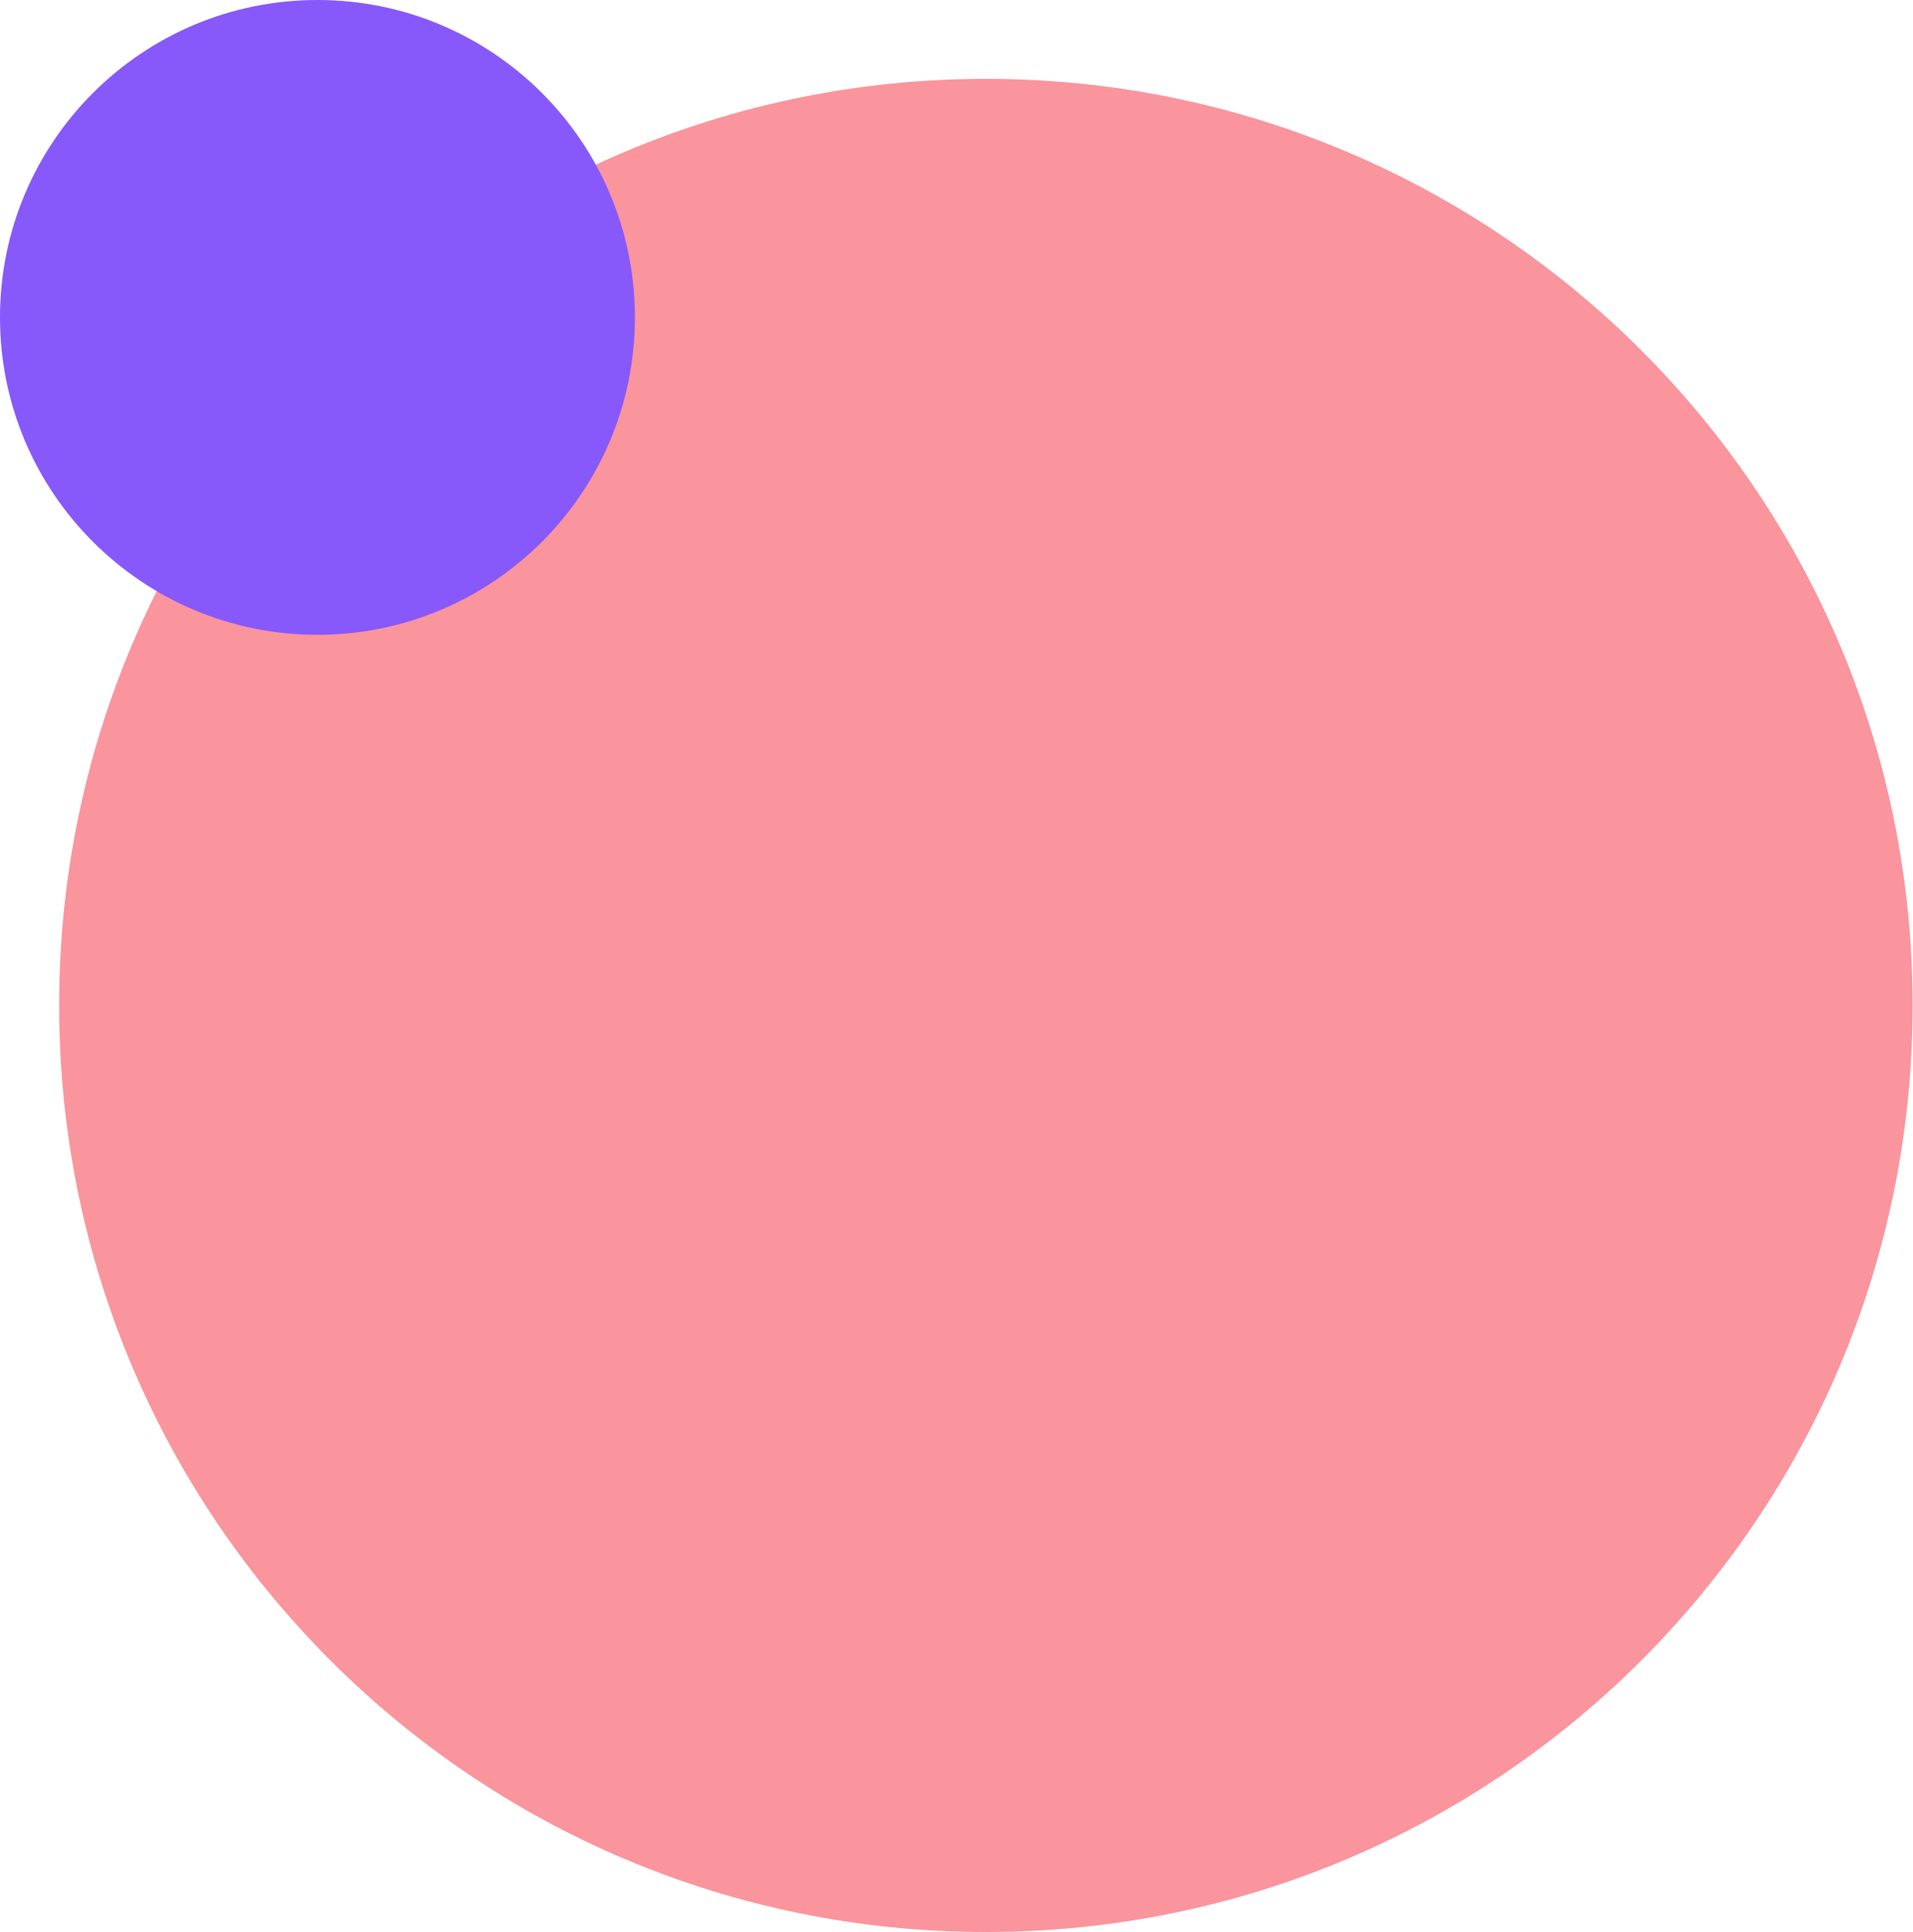
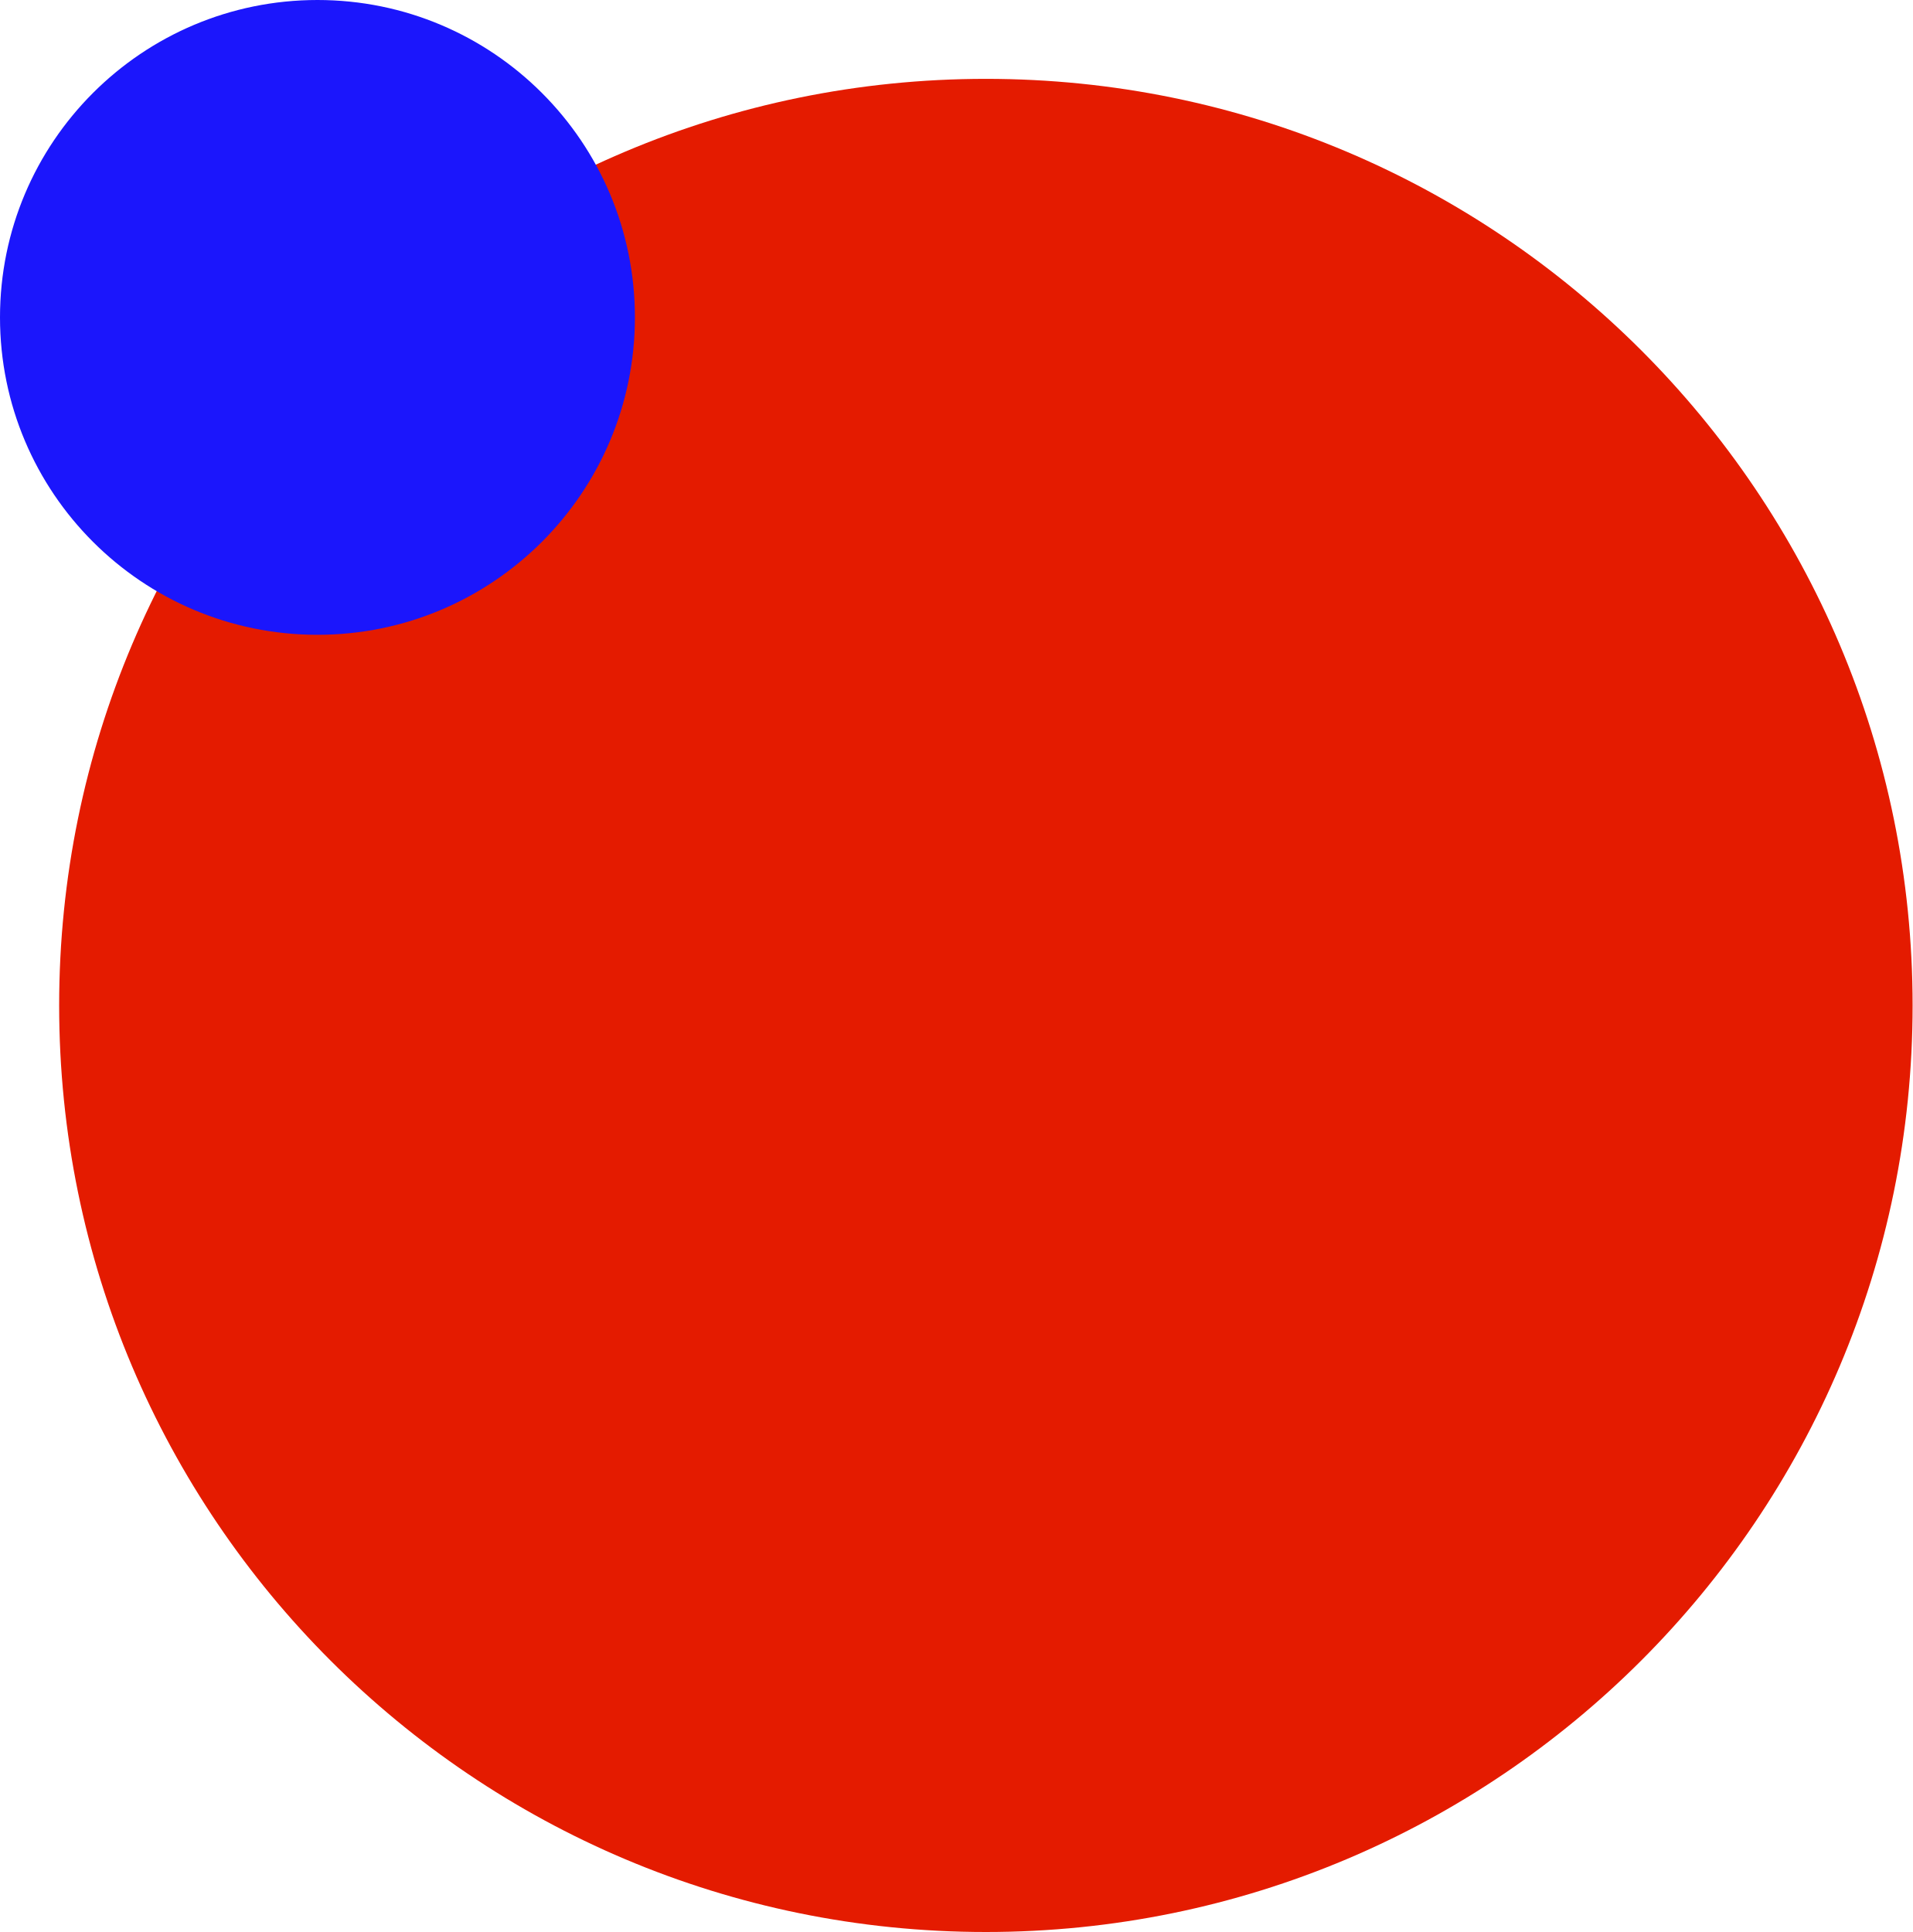
<svg xmlns="http://www.w3.org/2000/svg" width="485" height="490" viewBox="0 0 485 490" fill="none">
-   <circle cx="250" cy="255" r="235" fill="#FA949D" />
-   <circle cx="80.5" cy="80.5" r="80.5" fill="#8758FA" />
+   <path d="M250 490C379.787 490 485 384.787 485 255C485 125.213 379.787 20 250 20C120.213 20 15 125.213 15 255C15 384.787 120.213 490 250 490Z" fill="#E41B00" />
+   <path d="M80.5 161C124.959 161 161 124.959 161 80.5C161 36.041 124.959 0 80.5 0C36.041 0 0 36.041 0 80.5C0 124.959 36.041 161 80.5 161Z" fill="#1B16FC" />
</svg>
